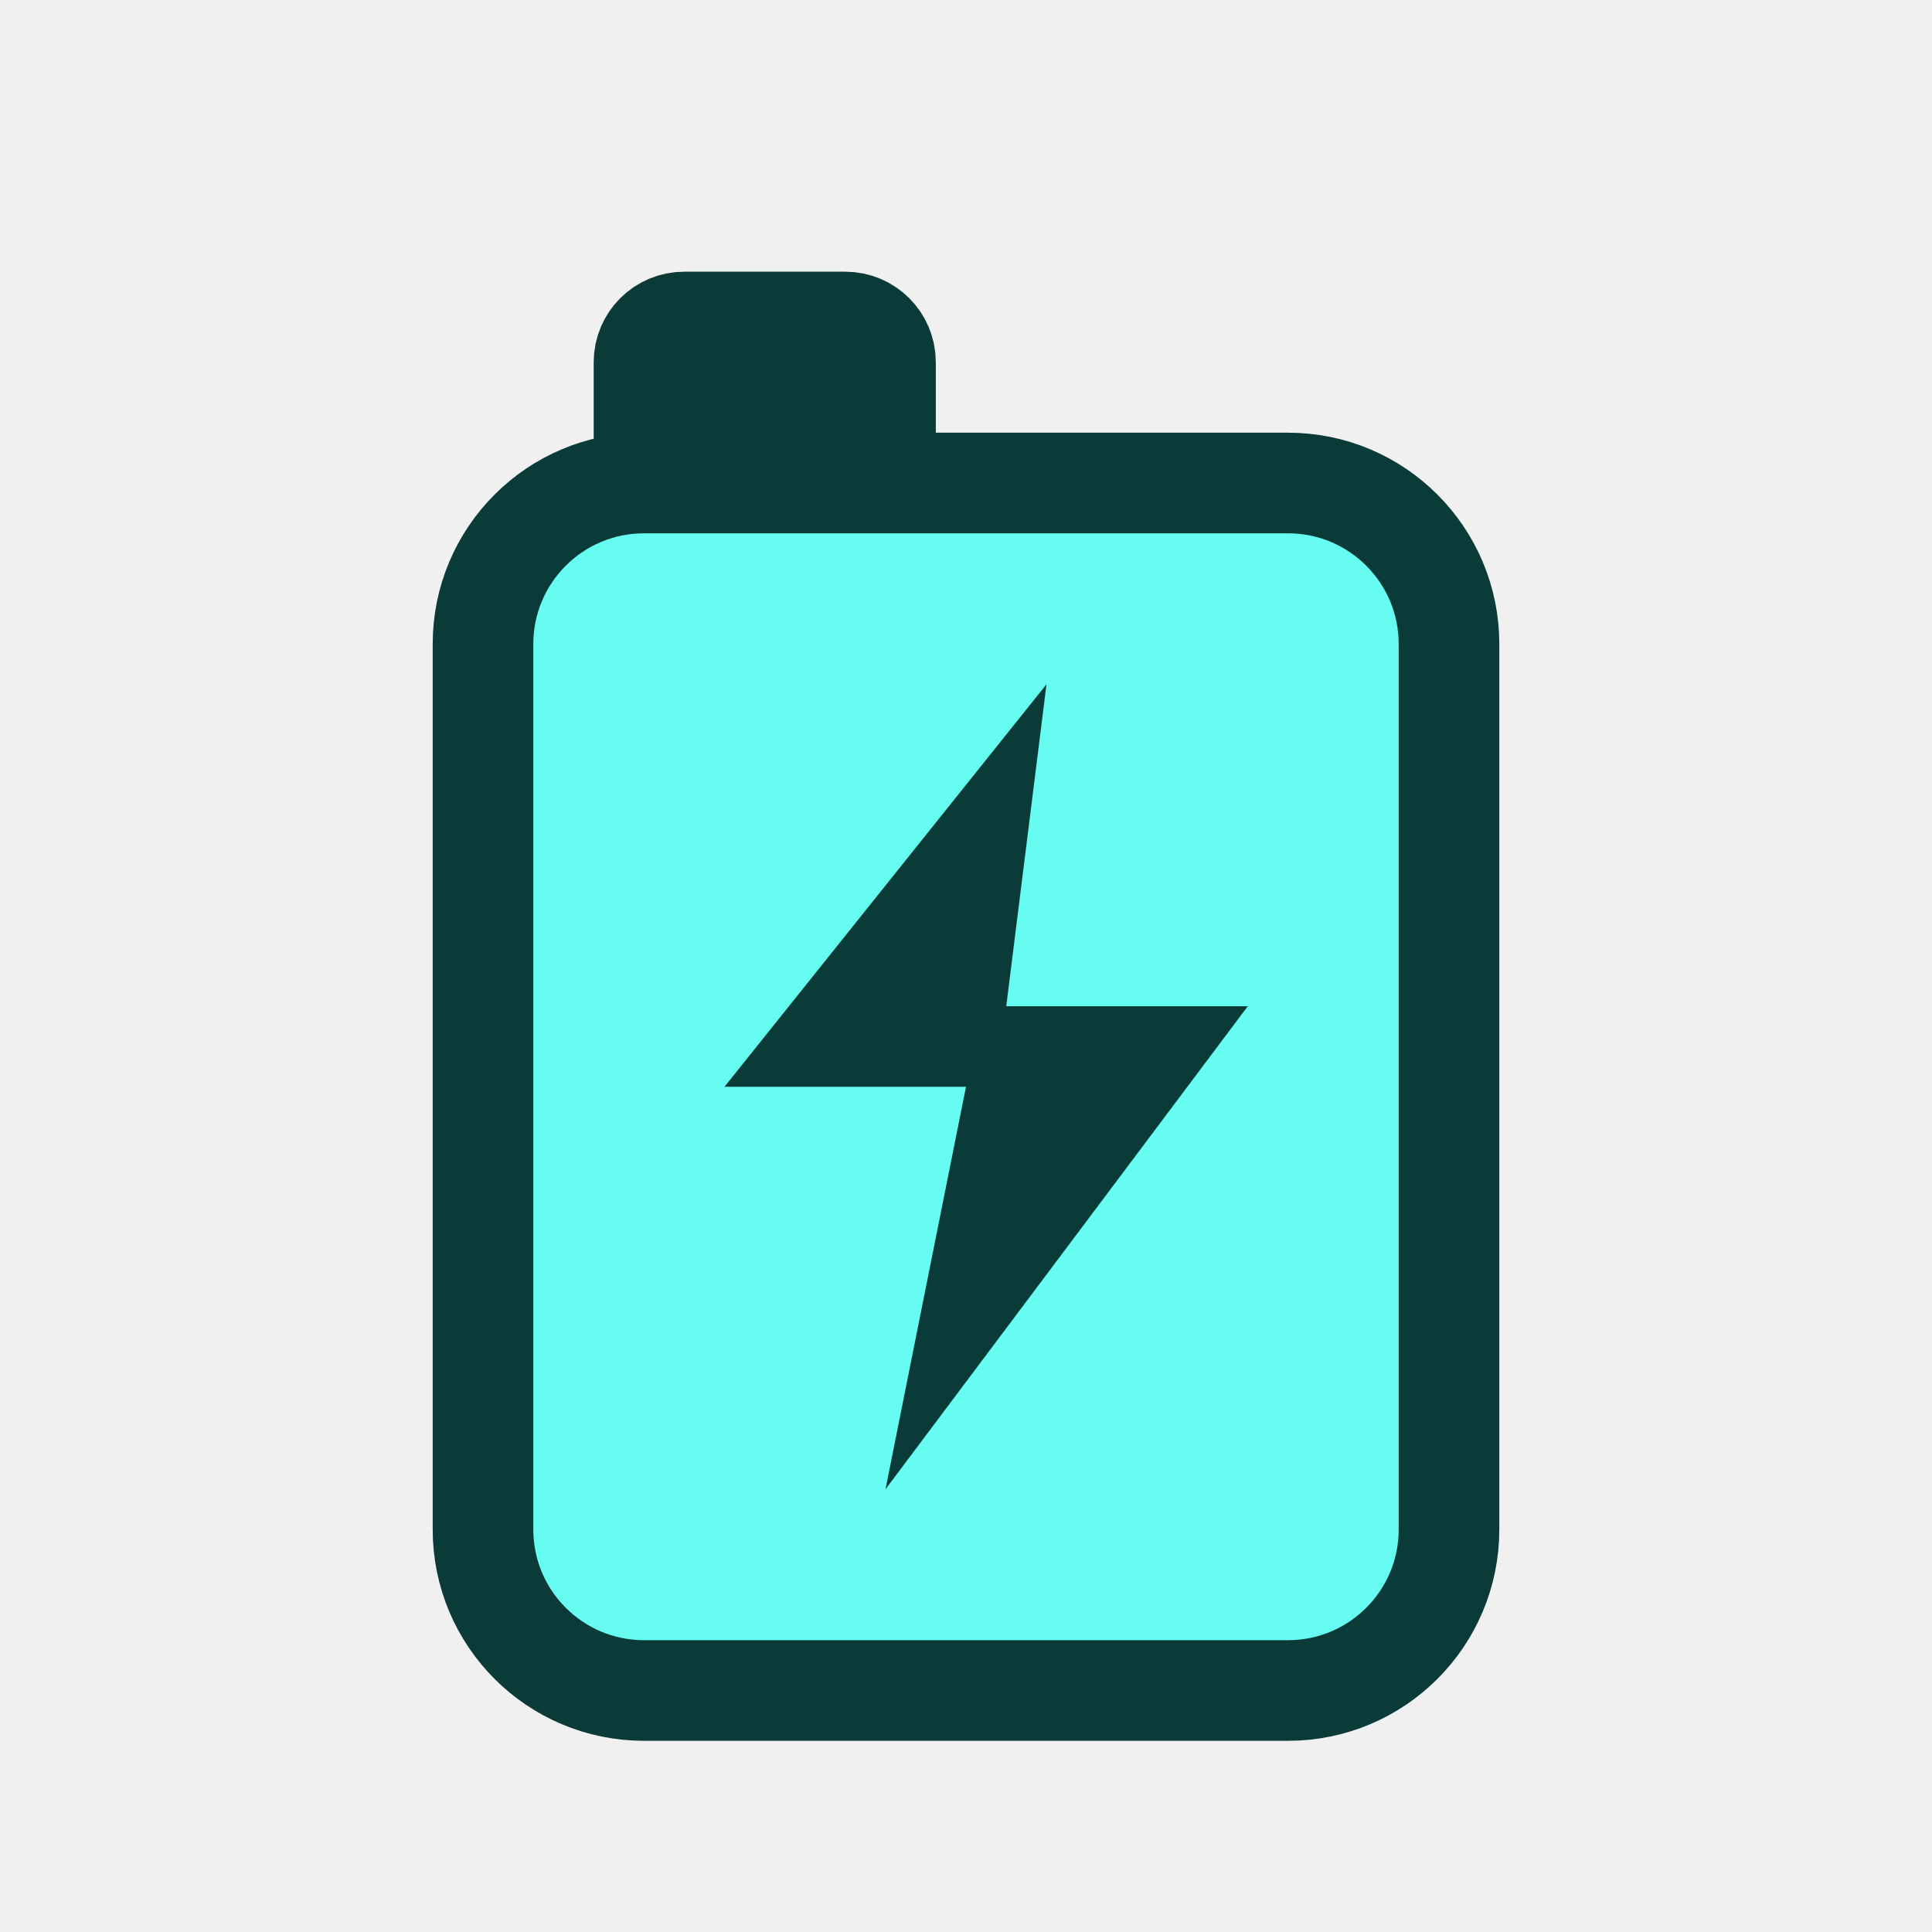
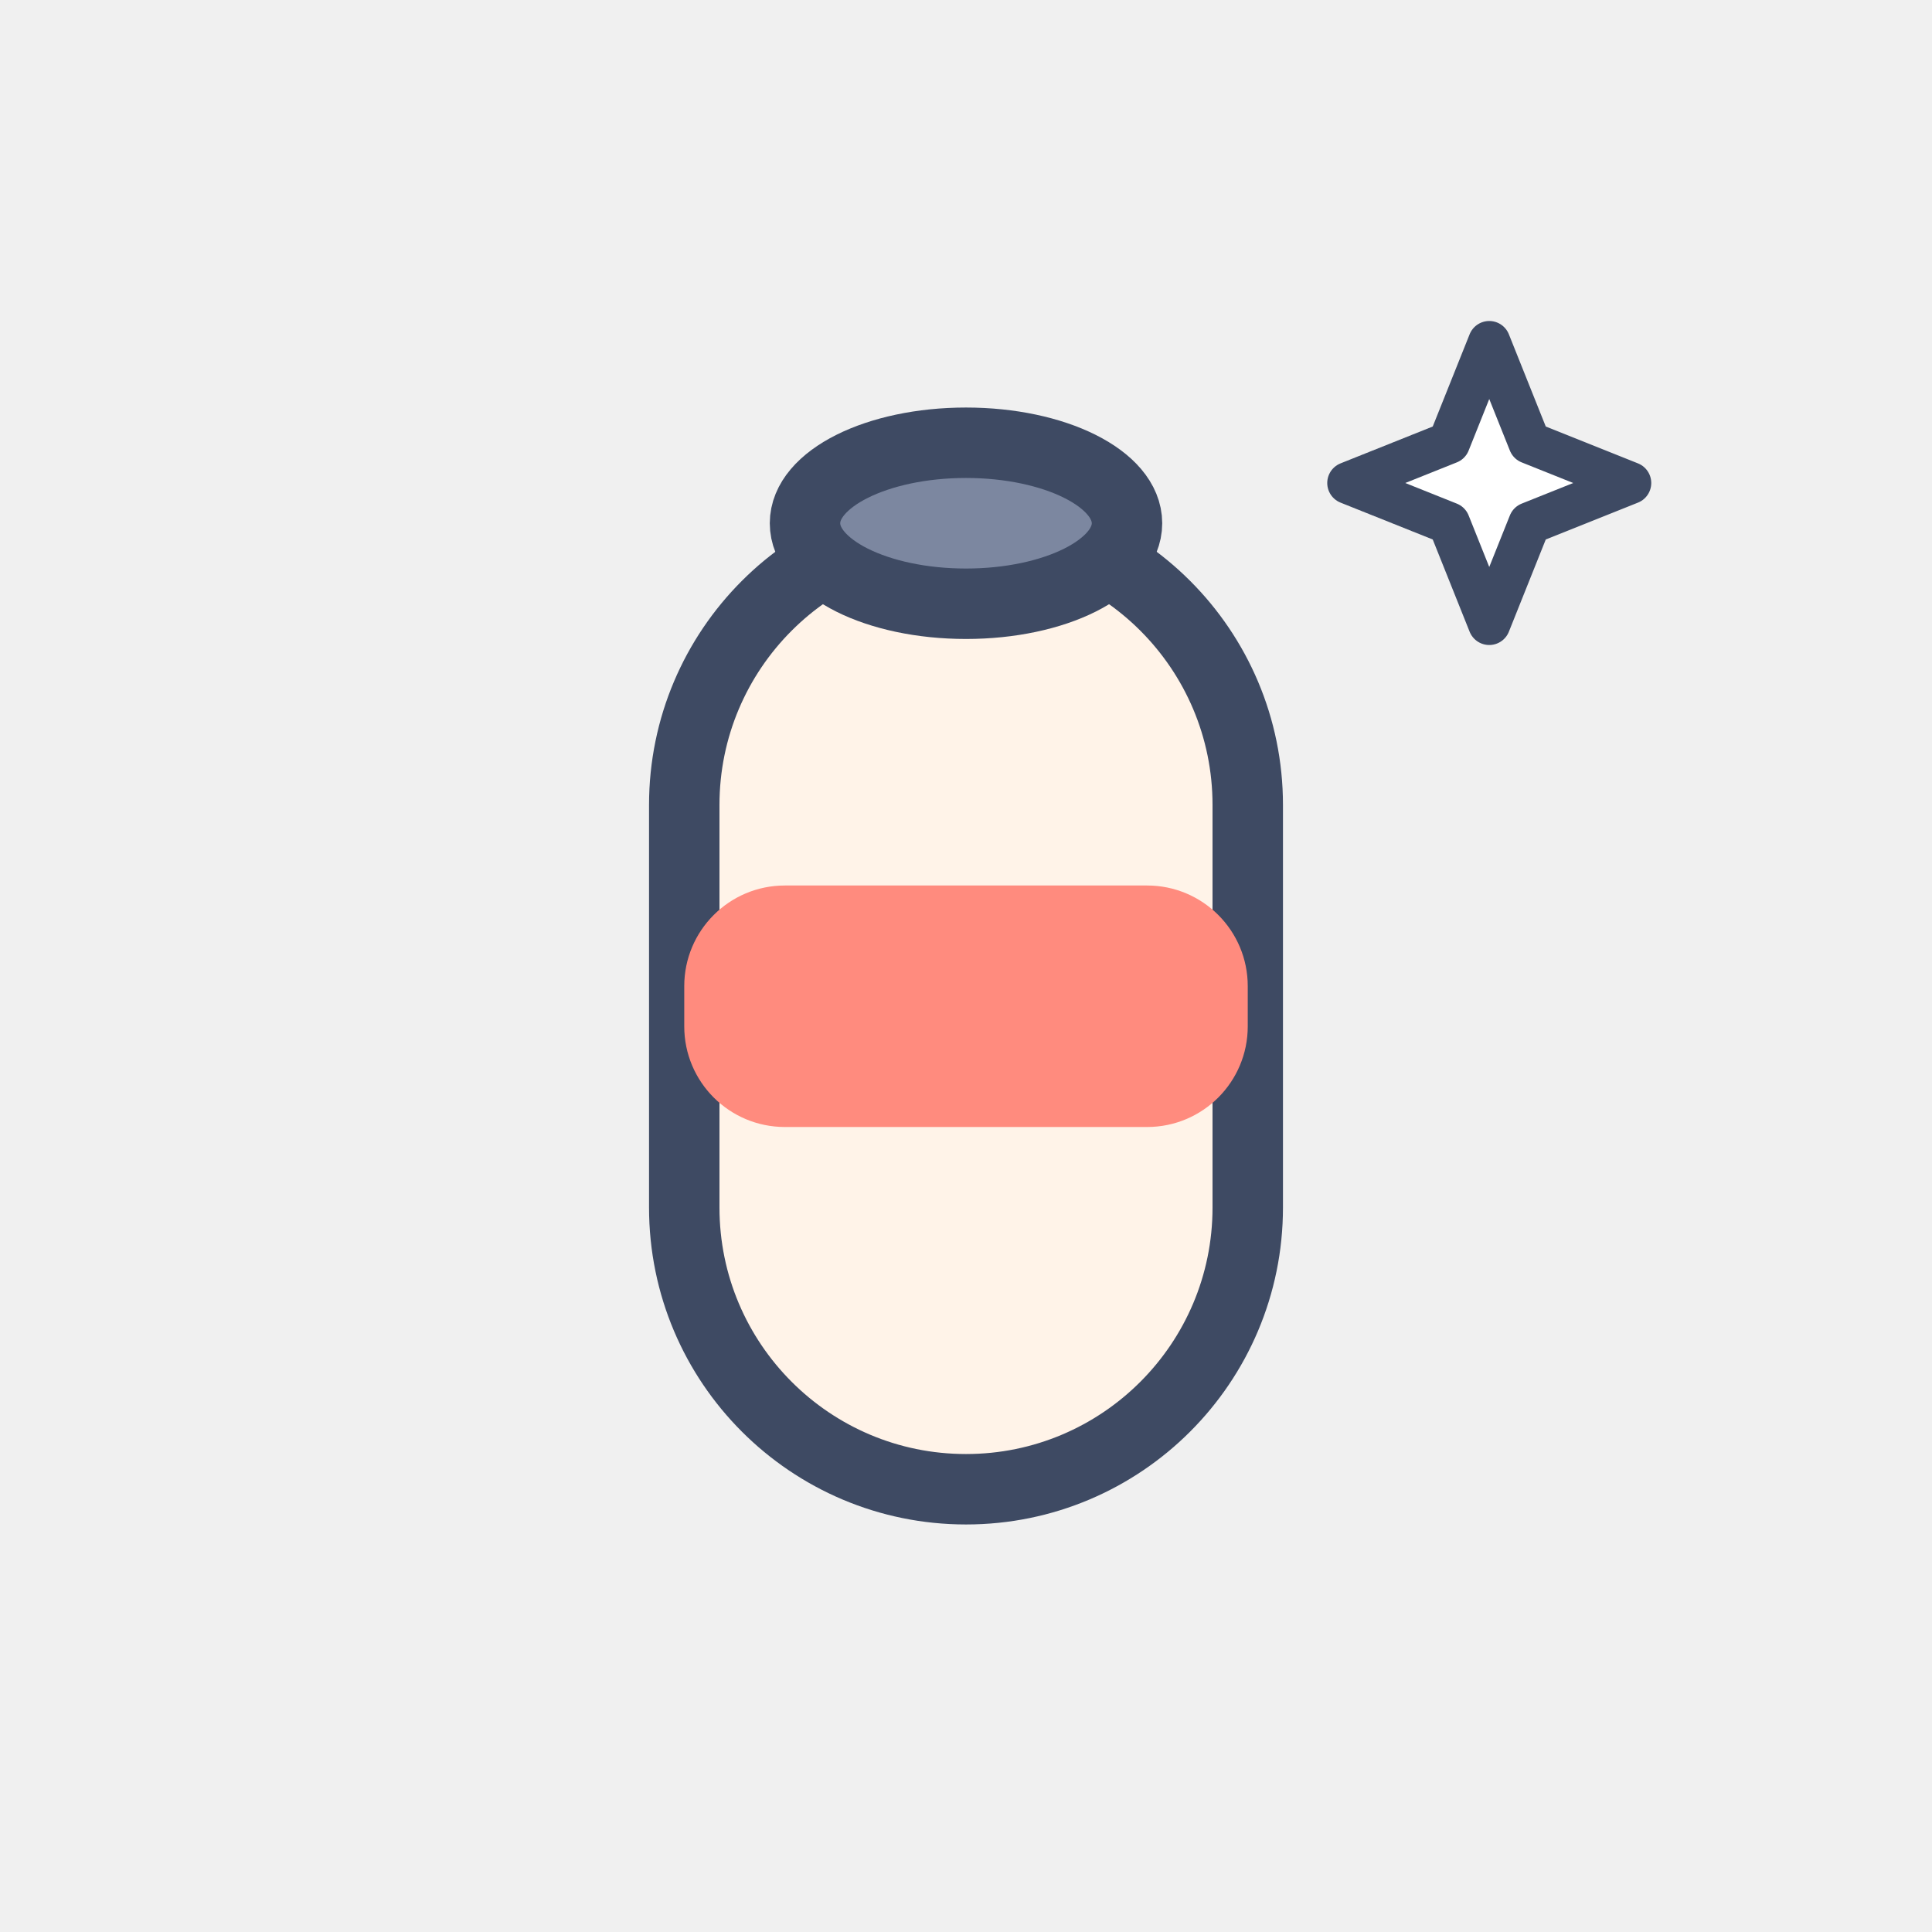
- <svg xmlns="http://www.w3.org/2000/svg" viewBox="0 0 48 48" width="48" height="48">
-   <g stroke="#0b3b38" stroke-width="2.5" stroke-linejoin="round">
-     <rect x="16" y="8" width="6" height="4" rx="1" fill="#0b3b38" />
-     <rect x="12" y="12" width="24" height="30" rx="4" fill="#66fcf1" />
+ <svg xmlns="http://www.w3.org/2000/svg" viewBox="0 0 96 96" width="96" height="96" fill="none">
+   <g transform="translate(48 50)">
+     <rect x="-14.0" y="-24.0" width="28.0" height="48.0" rx="14.0" fill="#FFF3E8" stroke="#3E4A63" stroke-width="3.5" />
+     <rect x="-14.0" y="-6.0" width="28.0" height="12.0" rx="5.0" fill="#FF8B7E" stroke="none" stroke-width="0" />
+     <ellipse cx="0.0" cy="-24.0" rx="8.0" ry="4.0" fill="#7C87A0" stroke="#3E4A63" stroke-width="3.5" />
+     <path d="M 26 -33 L 28 -28 L 33 -26 L 28 -24 L 26 -19 L 24 -24 L 19 -26 L 24 -28 Z" fill="#FFFFFF" stroke="#3E4A63" stroke-width="2.1" stroke-linecap="round" stroke-linejoin="round" />
  </g>
-   <path d="M26 17 L18 27 L24 27 L22 37 L31 25 L25 25 Z" fill="#0b3b38" stroke="none" />
</svg>
